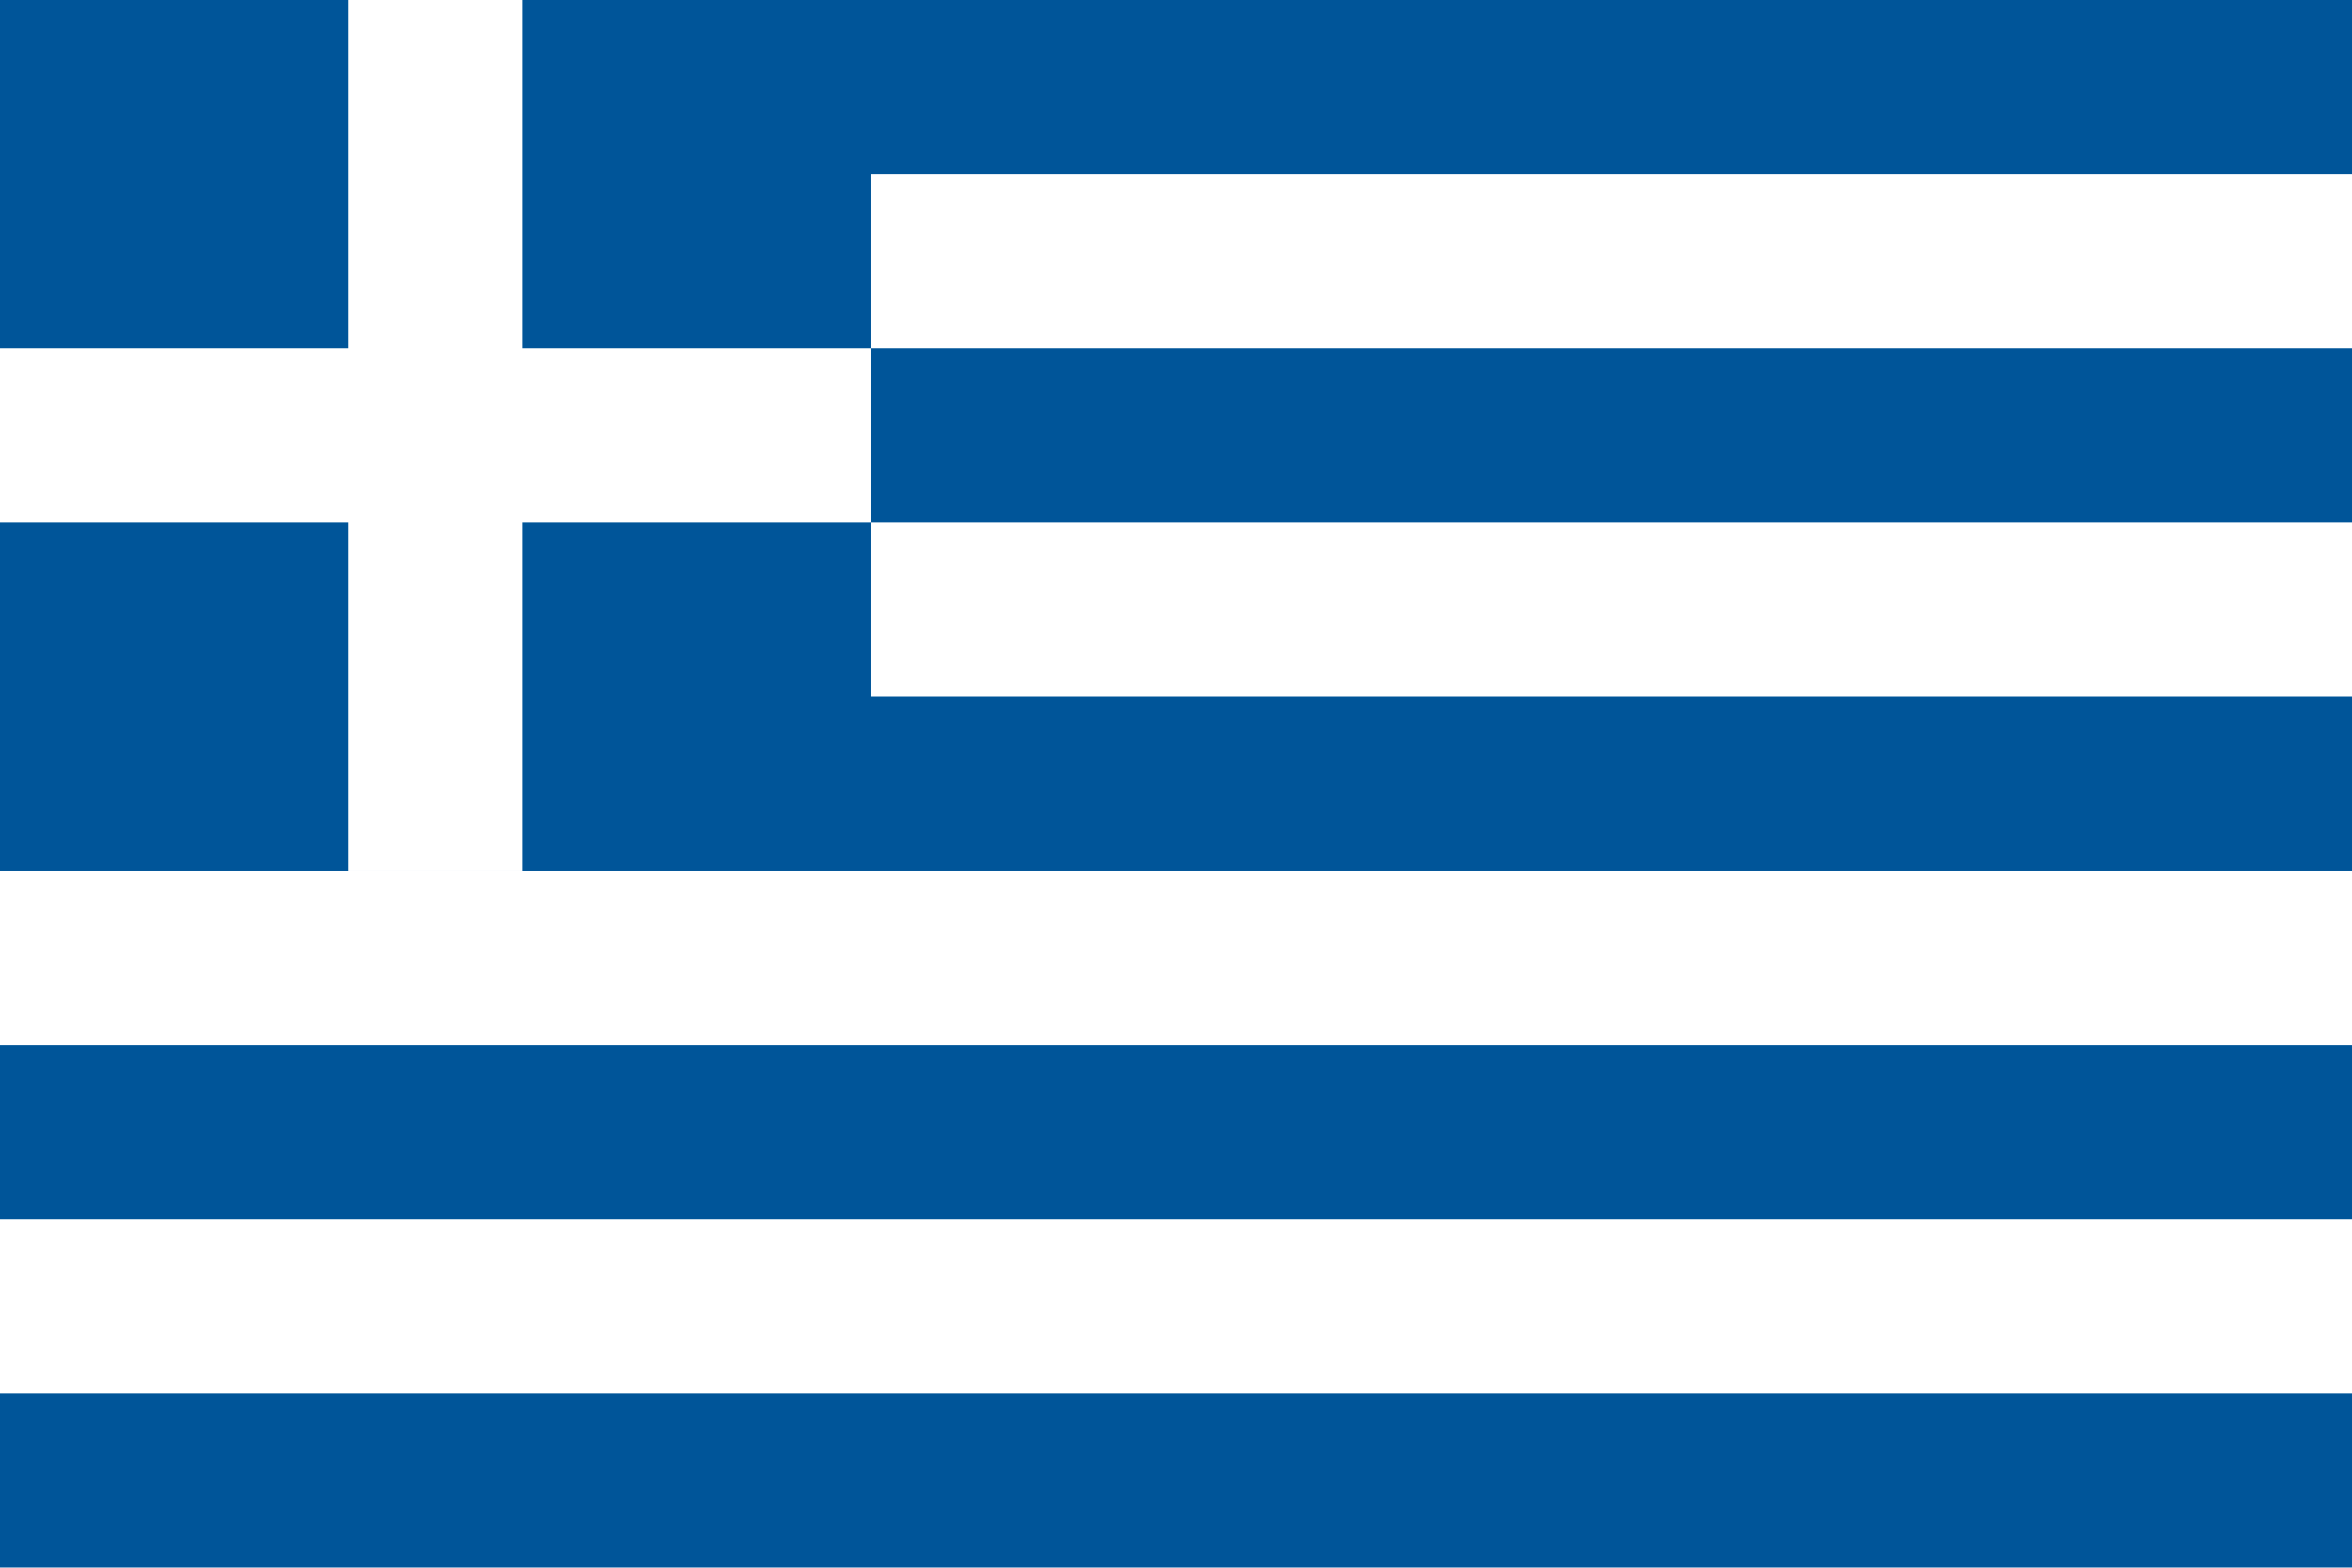
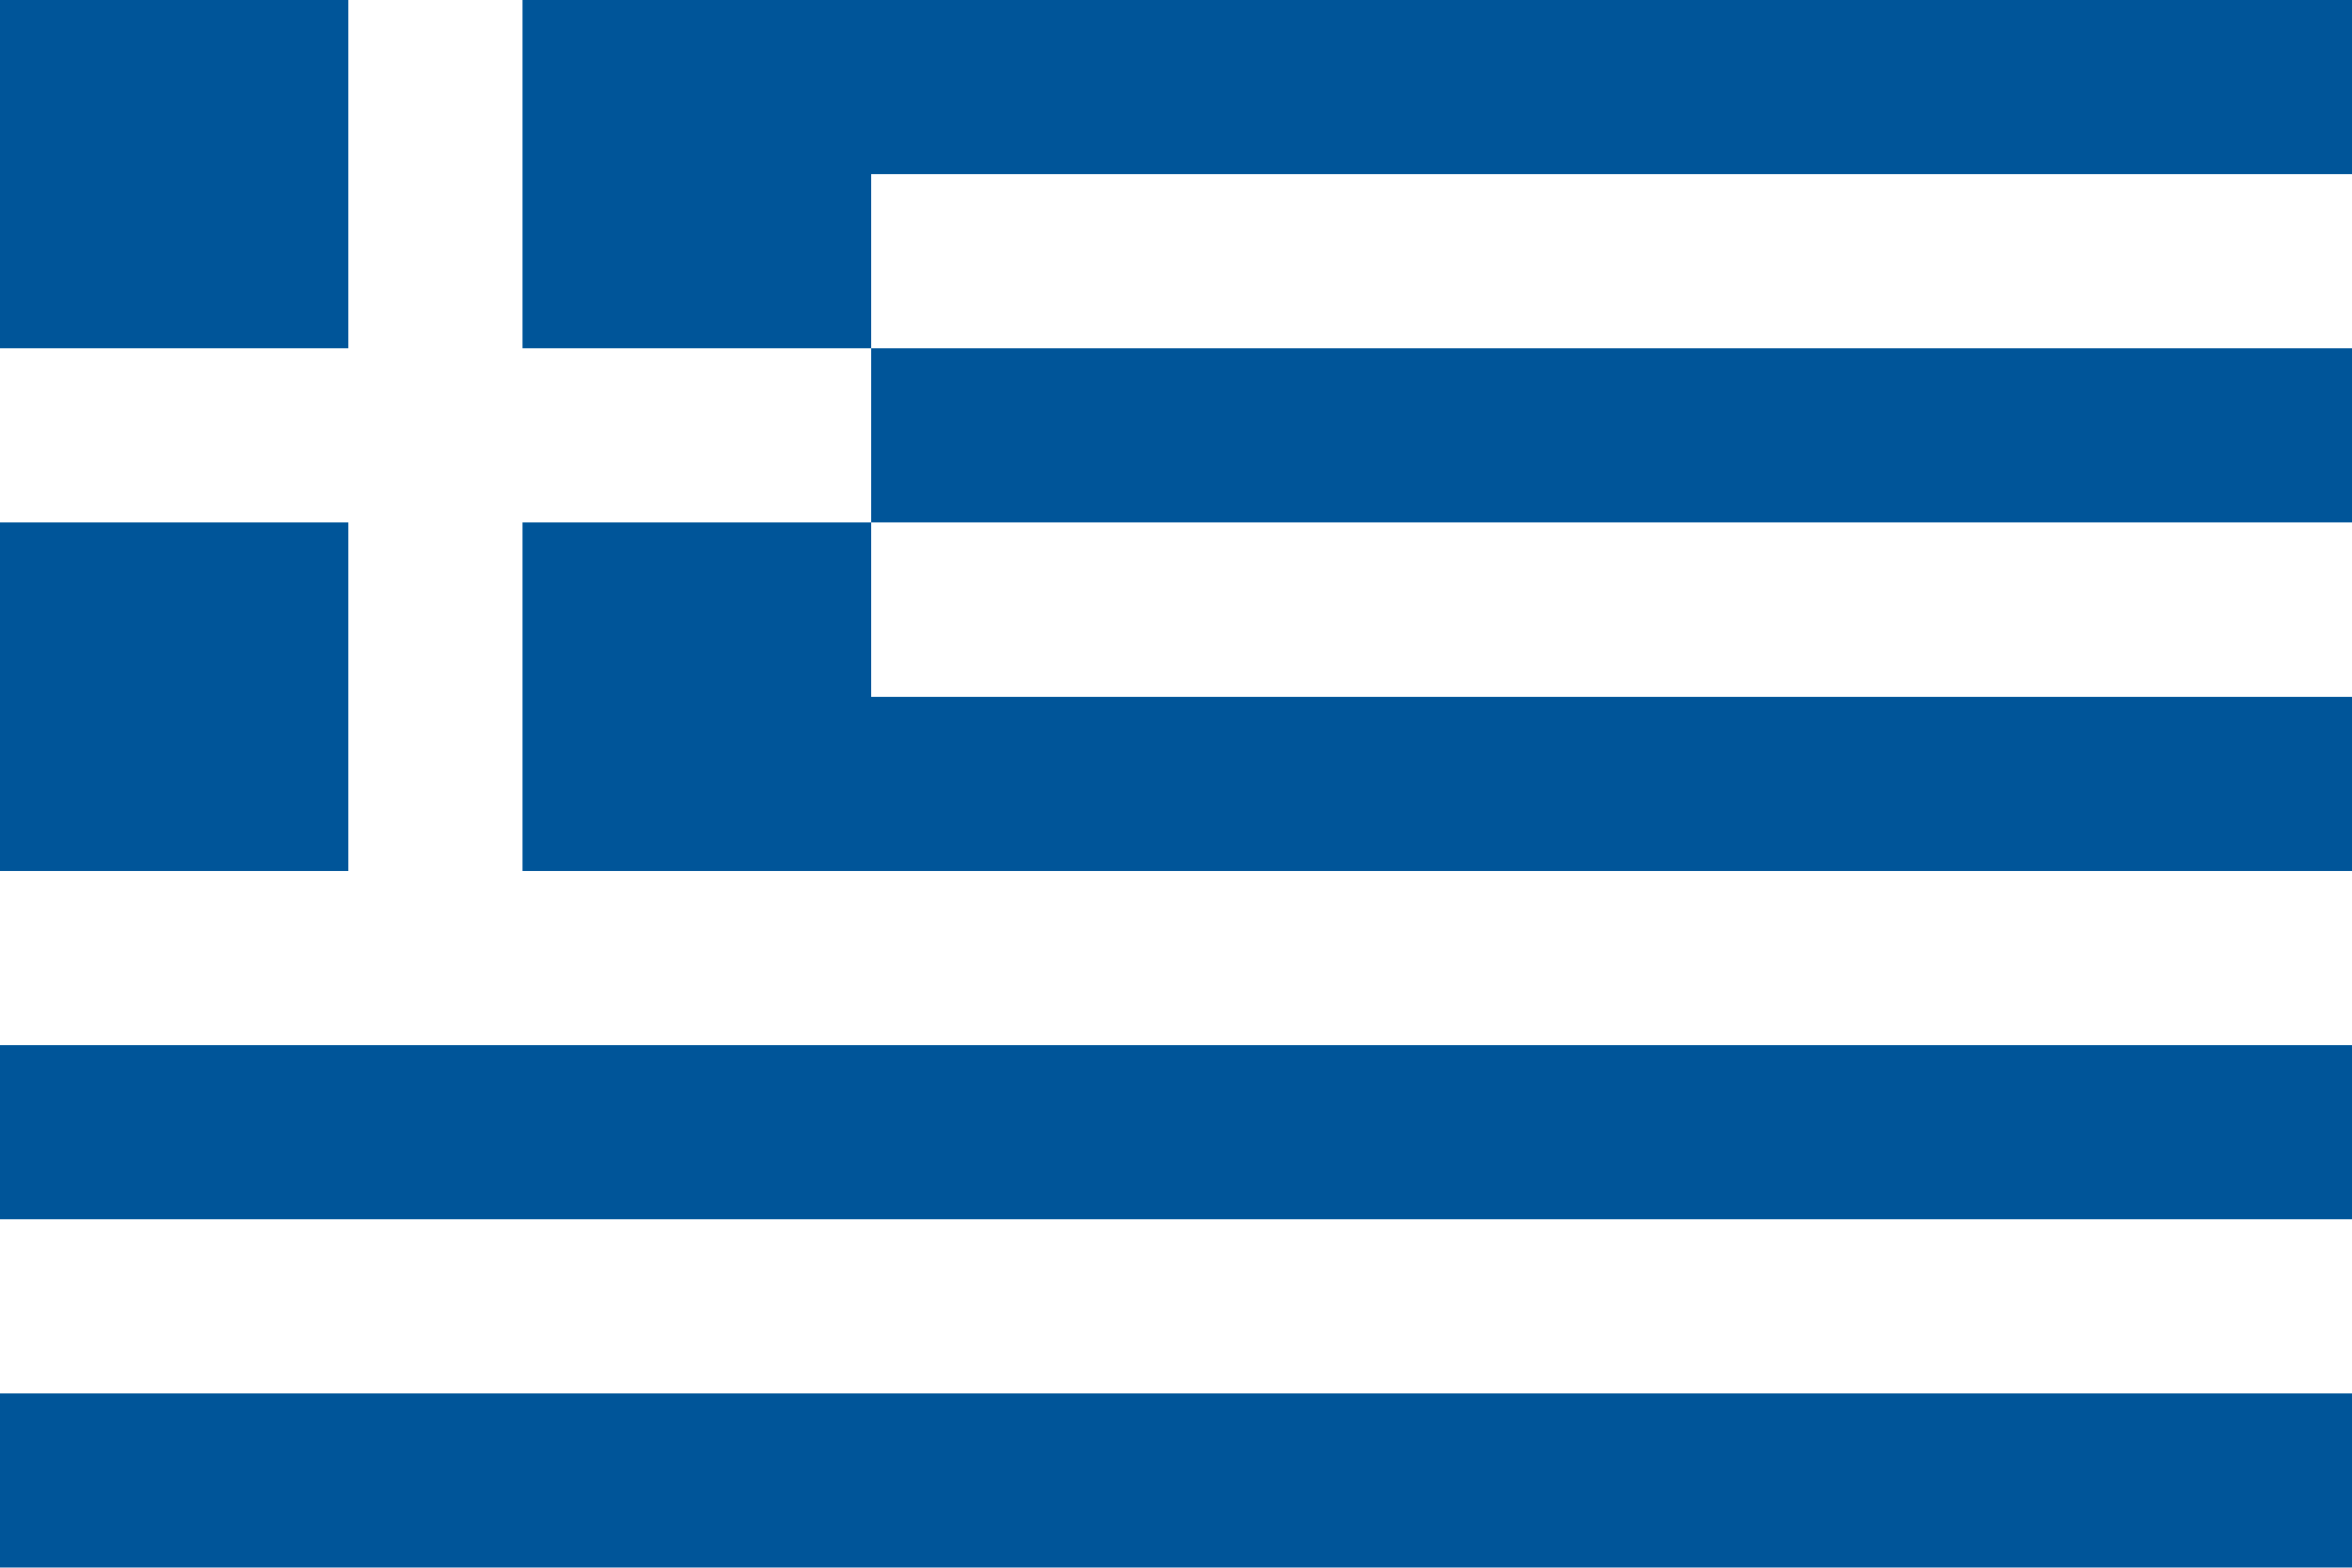
<svg xmlns="http://www.w3.org/2000/svg" xmlns:xlink="http://www.w3.org/1999/xlink" width="27" height="18" viewBox="0 0 27 18" version="1.1" id="svg5">
  <defs id="defs2">
    <linearGradient id="cross">
      <stop style="stop-color:#005599;stop-opacity:1;" offset="0" id="stop1523" />
    </linearGradient>
    <linearGradient id="background">
      <stop style="stop-color:#ffffff;stop-opacity:1;" offset="0" id="stop1517" />
    </linearGradient>
    <linearGradient xlink:href="#background" id="linearGradient13088" x1="0" y1="12.7" x2="38.1" y2="12.7" gradientUnits="userSpaceOnUse" />
    <linearGradient xlink:href="#cross" id="linearGradient2" gradientUnits="userSpaceOnUse" x1="0" y1="12.7" x2="38.1" y2="12.7" />
    <linearGradient xlink:href="#cross" id="linearGradient3" gradientUnits="userSpaceOnUse" x1="0" y1="12.7" x2="38.1" y2="12.7" />
-     <linearGradient xlink:href="#background" id="linearGradient4" gradientUnits="userSpaceOnUse" x1="0" y1="12.7" x2="38.1" y2="12.7" gradientTransform="translate(0.5291667)" />
  </defs>
  <g id="layer1" transform="scale(3.779528)">
    <g id="g13082" style="fill:url(#linearGradient2);stroke:none">
      <rect style="fill:url(#linearGradient3);stroke-width:0.529;stroke-linecap:round;stroke-linejoin:round" id="rect3" width="7.144" height="4.762" x="0" y="0" />
    </g>
    <g id="g2" style="fill:url(#linearGradient13088);fill-opacity:1;stroke:none">
-       <rect style="fill:url(#linearGradient4);stroke-width:0.529;stroke-linecap:round;stroke-linejoin:round" id="rect4" width="0.529" height="2.646" x="1.058" y="0" />
-       <rect style="fill:url(#linearGradient4);stroke-width:0.529;stroke-linecap:round;stroke-linejoin:round" id="rect5" width="2.646" height="0.529" x="0" y="1.058" />
-       <rect style="fill:url(#linearGradient4);stroke-width:0.529;stroke-linecap:round;stroke-linejoin:round" id="rect6" width="4.498" height="0.529" x="2.646" y="0.529" />
-       <rect style="fill:url(#linearGradient4);stroke-width:0.529;stroke-linecap:round;stroke-linejoin:round" id="rect7" width="4.498" height="0.529" x="2.646" y="1.587" />
-       <rect style="fill:url(#linearGradient4);stroke-width:0.529;stroke-linecap:round;stroke-linejoin:round" id="rect8" width="7.144" height="0.529" x="0" y="2.646" />
-       <rect style="fill:url(#linearGradient4);stroke-width:0.529;stroke-linecap:round;stroke-linejoin:round" id="rect9" width="7.144" height="0.529" x="0" y="3.704" />
+       <path id="rect4" style="stroke-width:0.529;stroke-linecap:round;stroke-linejoin:round;stroke:none" d="M 1.058 0 L 1.058 1.058 L 0 1.058 L 0 1.587 L 1.058 1.587 L 1.058 2.646 L 0 2.646 L 0 3.175 L 7.144 3.175 L 7.144 2.646 L 1.587 2.646 L 1.587 1.587 L 2.646 1.587 L 2.646 1.058 L 1.587 1.058 L 1.587 0 L 1.058 0 z M 2.646 1.058 L 7.144 1.058 L 7.144 0.529 L 2.646 0.529 L 2.646 1.058 z M 2.646 1.587 L 2.646 2.117 L 7.144 2.117 L 7.144 1.587 L 2.646 1.587 z M 0 3.704 L 0 4.233 L 7.144 4.233 L 7.144 3.704 L 0 3.704 z " />
    </g>
  </g>
</svg>
